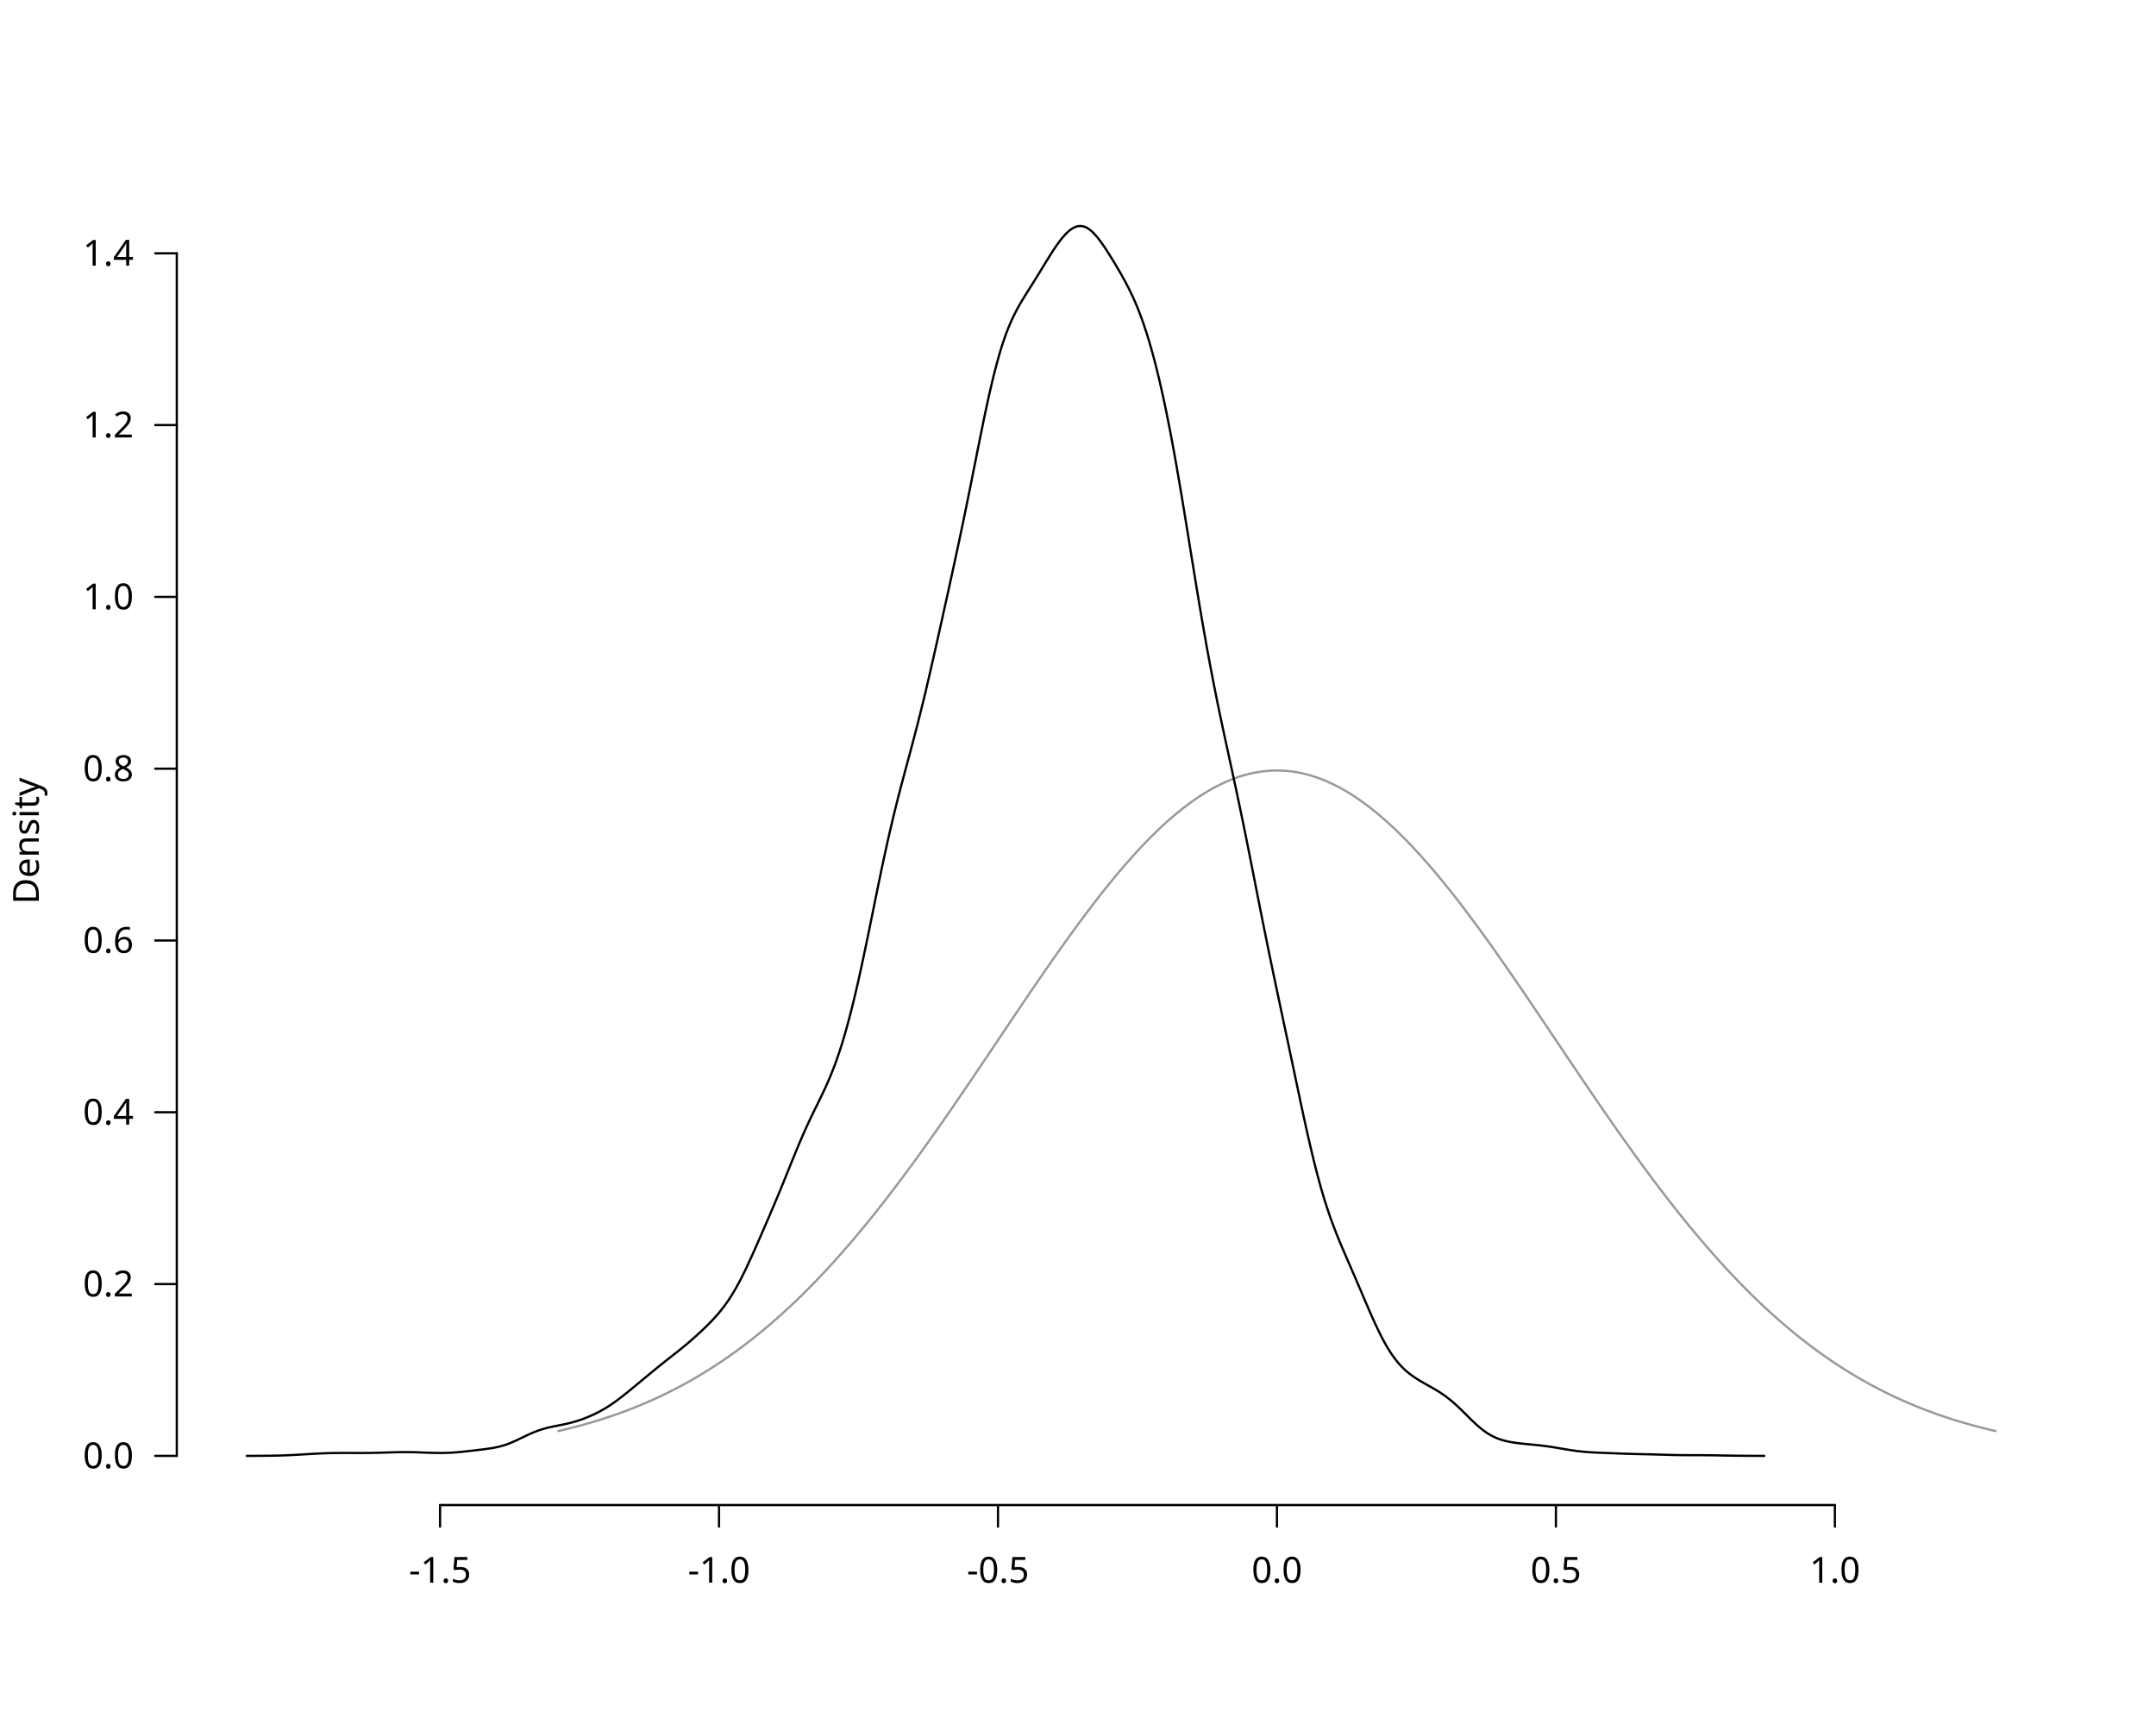
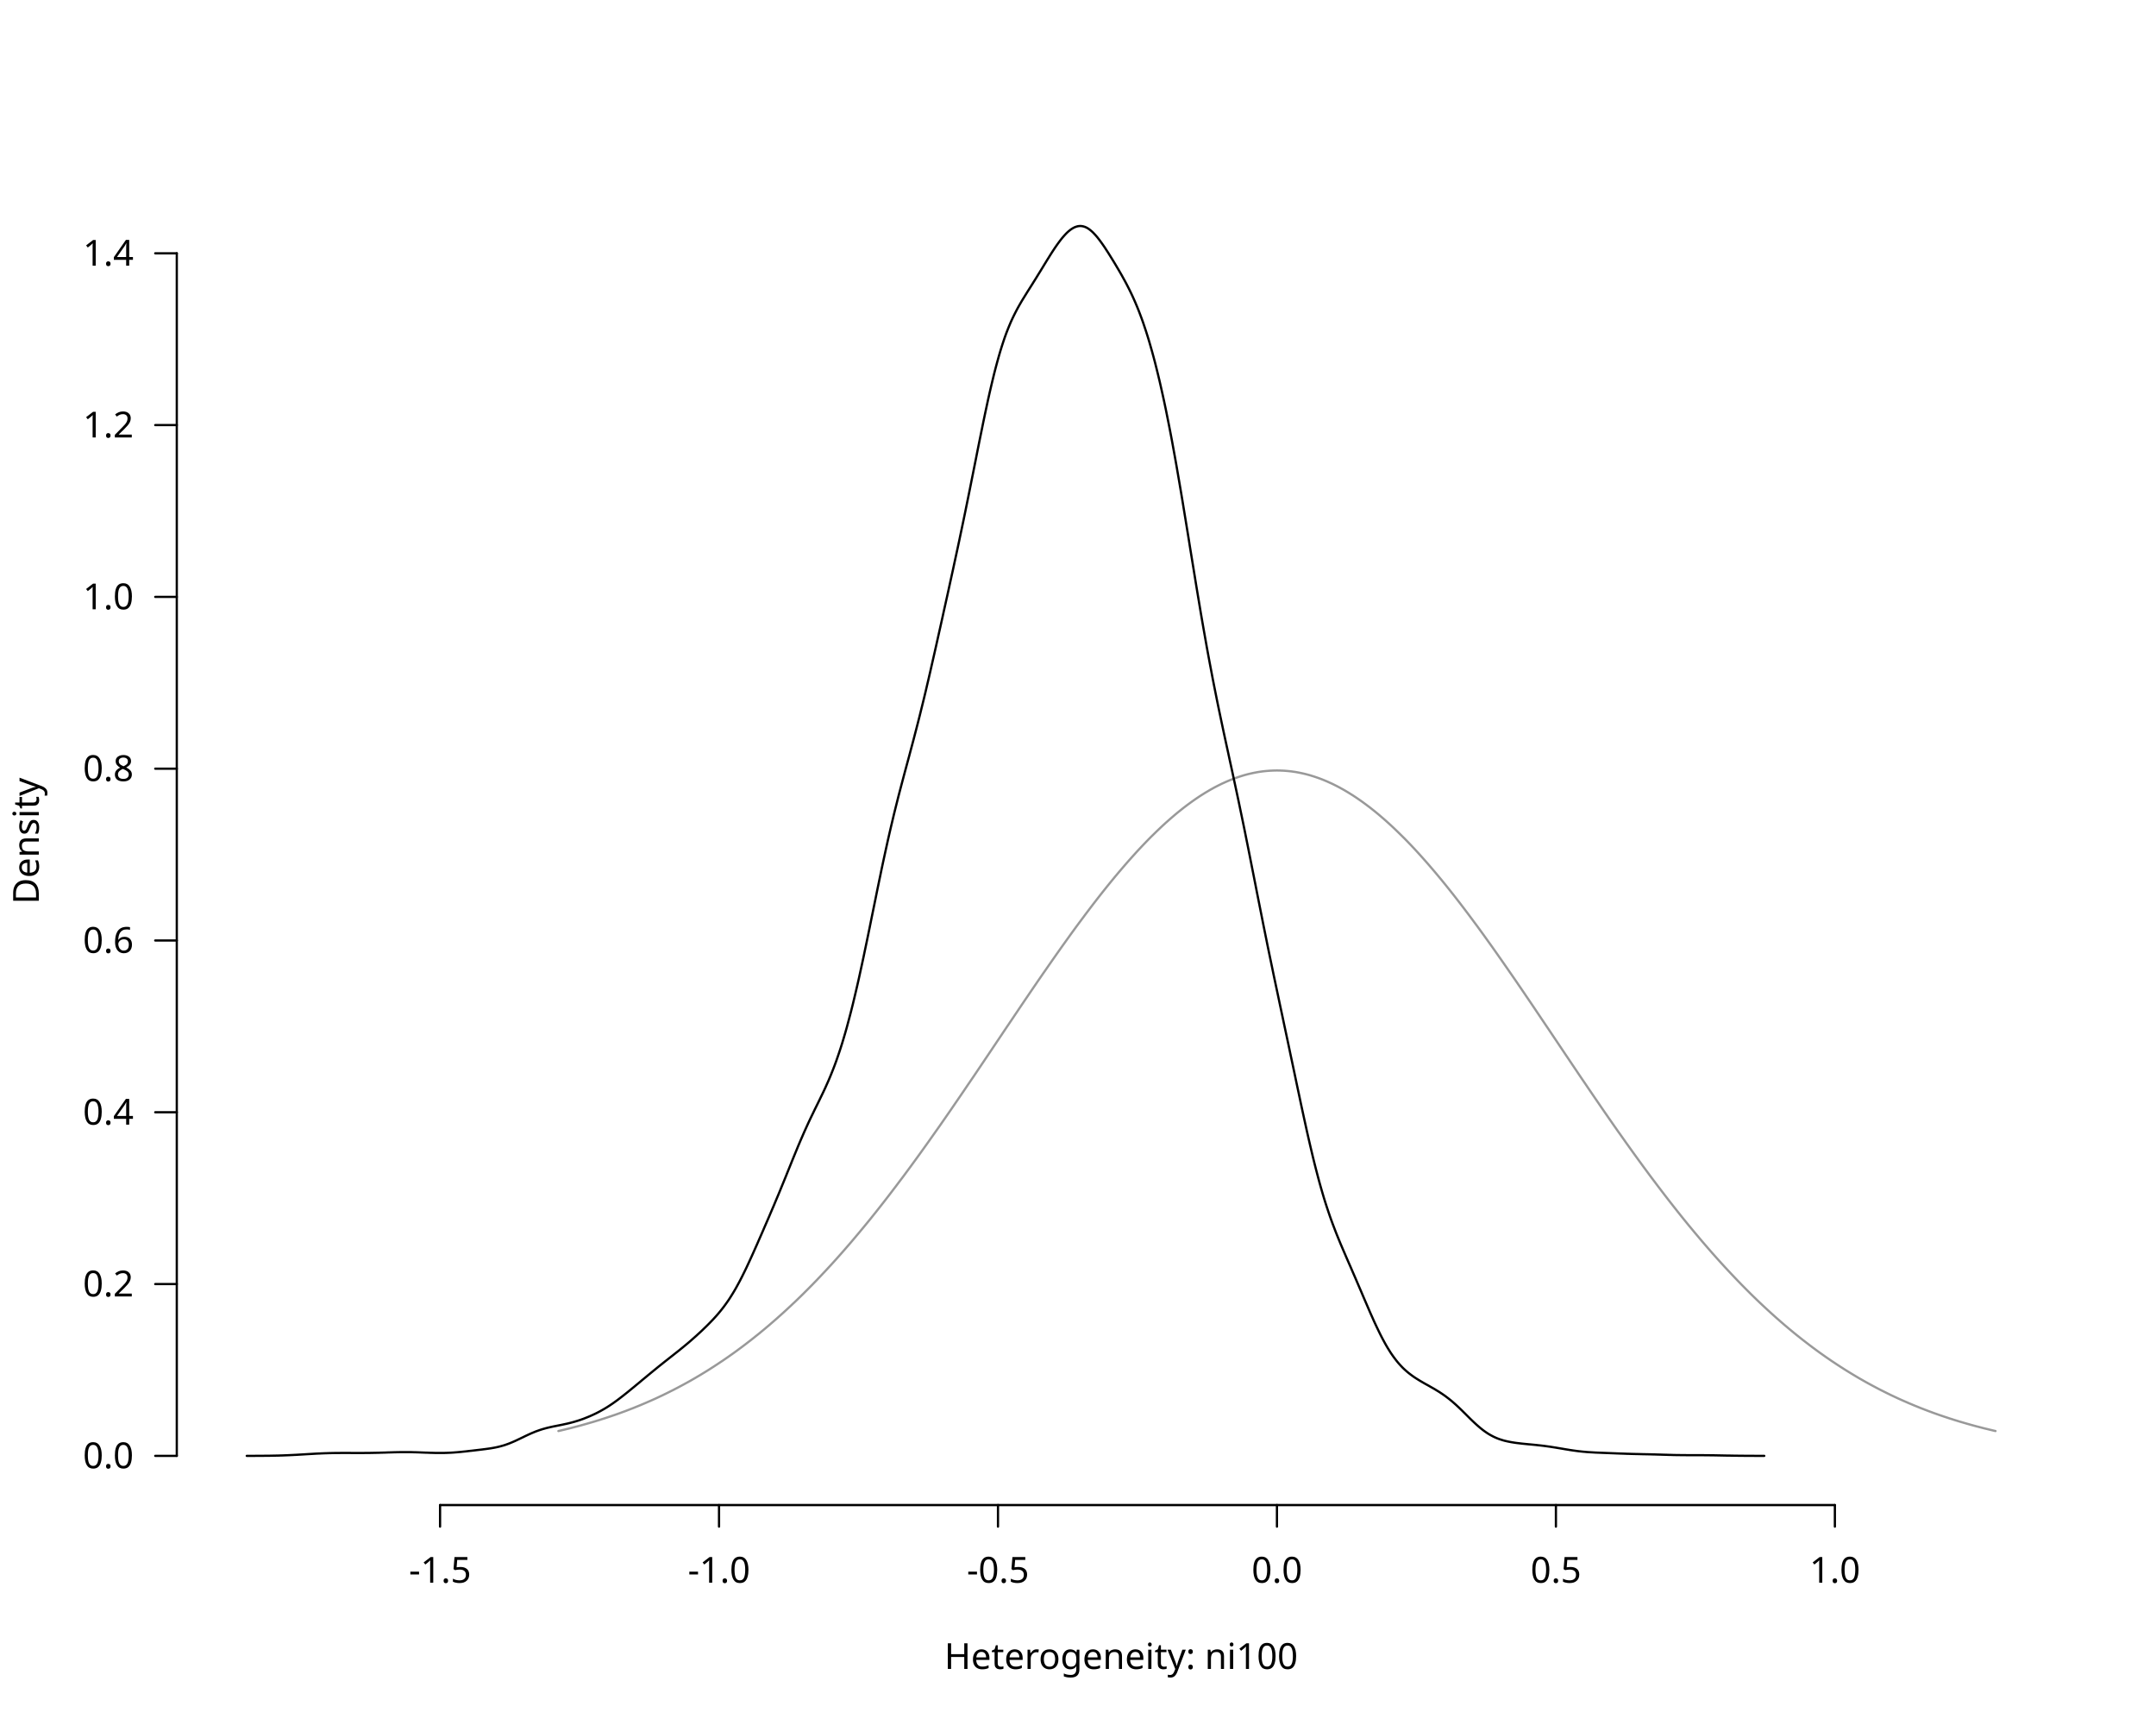
<svg xmlns="http://www.w3.org/2000/svg" class="svglite" data-engine-version="2.0" width="720.00pt" height="576.00pt" viewBox="0 0 720.00 576.00">
  <defs>
    <style type="text/css">
    .svglite line, .svglite polyline, .svglite polygon, .svglite path, .svglite rect, .svglite circle {
      fill: none;
      stroke: #000000;
      stroke-linecap: round;
      stroke-linejoin: round;
      stroke-miterlimit: 10.00;
    }
  </style>
  </defs>
  <rect width="100%" height="100%" style="stroke: none; fill: #FFFFFF;" />
  <defs>
    <clipPath id="cpMC4wMHw3MjAuMDB8MC4wMHw1NzYuMDA=">
      <rect x="0.00" y="0.00" width="720.00" height="576.00" />
    </clipPath>
  </defs>
  <g clip-path="url(#cpMC4wMHw3MjAuMDB8MC4wMHw1NzYuMDA=)">
    <line x1="146.96" y1="502.56" x2="612.76" y2="502.56" style="stroke-width: 0.75;" />
    <line x1="146.96" y1="502.56" x2="146.96" y2="509.76" style="stroke-width: 0.75;" />
    <line x1="240.12" y1="502.56" x2="240.12" y2="509.76" style="stroke-width: 0.75;" />
    <line x1="333.28" y1="502.56" x2="333.28" y2="509.76" style="stroke-width: 0.75;" />
    <line x1="426.44" y1="502.56" x2="426.44" y2="509.76" style="stroke-width: 0.75;" />
    <line x1="519.60" y1="502.56" x2="519.60" y2="509.76" style="stroke-width: 0.75;" />
    <line x1="612.76" y1="502.56" x2="612.76" y2="509.76" style="stroke-width: 0.75;" />
    <text x="146.96" y="528.48" text-anchor="middle" style="font-size: 12.00px; font-family: sans;" textLength="20.68px" lengthAdjust="spacingAndGlyphs">-1.5</text>
    <text x="240.12" y="528.48" text-anchor="middle" style="font-size: 12.00px; font-family: sans;" textLength="20.68px" lengthAdjust="spacingAndGlyphs">-1.0</text>
    <text x="333.28" y="528.48" text-anchor="middle" style="font-size: 12.00px; font-family: sans;" textLength="20.68px" lengthAdjust="spacingAndGlyphs">-0.5</text>
    <text x="426.44" y="528.48" text-anchor="middle" style="font-size: 12.00px; font-family: sans;" textLength="16.68px" lengthAdjust="spacingAndGlyphs">0.0</text>
    <text x="519.60" y="528.48" text-anchor="middle" style="font-size: 12.00px; font-family: sans;" textLength="16.68px" lengthAdjust="spacingAndGlyphs">0.5</text>
    <text x="612.76" y="528.48" text-anchor="middle" style="font-size: 12.00px; font-family: sans;" textLength="16.68px" lengthAdjust="spacingAndGlyphs">1.0</text>
    <line x1="59.04" y1="486.13" x2="59.04" y2="84.58" style="stroke-width: 0.75;" />
    <line x1="59.04" y1="486.13" x2="51.84" y2="486.13" style="stroke-width: 0.75;" />
    <line x1="59.04" y1="428.77" x2="51.84" y2="428.77" style="stroke-width: 0.75;" />
    <line x1="59.04" y1="371.40" x2="51.84" y2="371.40" style="stroke-width: 0.75;" />
    <line x1="59.04" y1="314.04" x2="51.84" y2="314.04" style="stroke-width: 0.75;" />
    <line x1="59.04" y1="256.67" x2="51.84" y2="256.67" style="stroke-width: 0.75;" />
    <line x1="59.04" y1="199.31" x2="51.84" y2="199.31" style="stroke-width: 0.75;" />
    <line x1="59.04" y1="141.94" x2="51.84" y2="141.94" style="stroke-width: 0.75;" />
    <line x1="59.04" y1="84.58" x2="51.84" y2="84.58" style="stroke-width: 0.75;" />
    <text x="44.64" y="490.26" text-anchor="end" style="font-size: 12.00px; font-family: sans;" textLength="16.68px" lengthAdjust="spacingAndGlyphs">0.0</text>
    <text x="44.64" y="432.90" text-anchor="end" style="font-size: 12.00px; font-family: sans;" textLength="16.68px" lengthAdjust="spacingAndGlyphs">0.2</text>
    <text x="44.64" y="375.53" text-anchor="end" style="font-size: 12.00px; font-family: sans;" textLength="16.68px" lengthAdjust="spacingAndGlyphs">0.4</text>
    <text x="44.64" y="318.17" text-anchor="end" style="font-size: 12.00px; font-family: sans;" textLength="16.68px" lengthAdjust="spacingAndGlyphs">0.6</text>
    <text x="44.64" y="260.80" text-anchor="end" style="font-size: 12.00px; font-family: sans;" textLength="16.68px" lengthAdjust="spacingAndGlyphs">0.8</text>
    <text x="44.64" y="203.44" text-anchor="end" style="font-size: 12.00px; font-family: sans;" textLength="16.68px" lengthAdjust="spacingAndGlyphs">1.0</text>
    <text x="44.64" y="146.07" text-anchor="end" style="font-size: 12.00px; font-family: sans;" textLength="16.68px" lengthAdjust="spacingAndGlyphs">1.2</text>
    <text x="44.64" y="88.71" text-anchor="end" style="font-size: 12.00px; font-family: sans;" textLength="16.68px" lengthAdjust="spacingAndGlyphs">1.4</text>
+     <text x="374.40" y="557.28" text-anchor="middle" style="font-size: 12.00px; font-family: sans;" textLength="110.75px" lengthAdjust="spacingAndGlyphs">Heterogeneity: ni100</text>
    <text transform="translate(12.96,280.80) rotate(-90)" text-anchor="middle" style="font-size: 12.00px; font-family: sans;" textLength="40.02px" lengthAdjust="spacingAndGlyphs">Density</text>
  </g>
  <defs>
    <clipPath id="cpNTkuMDR8Njg5Ljc2fDU5LjA0fDUwMi41Ng==">
      <rect x="59.04" y="59.04" width="630.72" height="443.52" />
    </clipPath>
  </defs>
  <g clip-path="url(#cpNTkuMDR8Njg5Ljc2fDU5LjA0fDUwMi41Ng==)">
    <polyline points="186.48,477.84 186.96,477.73 187.44,477.62 187.92,477.50 188.40,477.39 188.88,477.27 189.36,477.15 189.84,477.04 190.32,476.92 190.80,476.80 191.28,476.67 191.76,476.55 192.24,476.42 192.72,476.30 193.21,476.17 193.69,476.04 194.17,475.91 194.65,475.78 195.13,475.64 195.61,475.51 196.09,475.37 196.57,475.23 197.05,475.09 197.53,474.95 198.01,474.81 198.49,474.67 198.97,474.52 199.45,474.37 199.93,474.23 200.41,474.08 200.89,473.92 201.37,473.77 201.85,473.62 202.33,473.46 202.81,473.30 203.29,473.14 203.77,472.98 204.25,472.82 204.73,472.65 205.22,472.49 205.70,472.32 206.18,472.15 206.66,471.98 207.14,471.81 207.62,471.63 208.10,471.45 208.58,471.28 209.06,471.10 209.54,470.91 210.02,470.73 210.50,470.54 210.98,470.36 211.46,470.17 211.94,469.98 212.42,469.78 212.90,469.59 213.38,469.39 213.86,469.20 214.34,468.99 214.82,468.79 215.30,468.59 215.78,468.38 216.26,468.17 216.74,467.96 217.23,467.75 217.71,467.54 218.19,467.32 218.67,467.11 219.15,466.89 219.63,466.66 220.11,466.44 220.59,466.21 221.07,465.99 221.55,465.76 222.03,465.52 222.51,465.29 222.99,465.05 223.47,464.81 223.95,464.57 224.43,464.33 224.91,464.09 225.39,463.84 225.87,463.59 226.35,463.34 226.83,463.08 227.31,462.83 227.79,462.57 228.27,462.31 228.75,462.05 229.24,461.78 229.72,461.52 230.20,461.25 230.68,460.98 231.16,460.70 231.64,460.43 232.12,460.15 232.60,459.87 233.08,459.58 233.56,459.30 234.04,459.01 234.52,458.72 235.00,458.43 235.48,458.13 235.96,457.84 236.44,457.54 236.92,457.24 237.40,456.93 237.88,456.62 238.36,456.32 238.84,456.00 239.32,455.69 239.80,455.37 240.28,455.05 240.76,454.73 241.25,454.41 241.73,454.08 242.21,453.75 242.69,453.42 243.17,453.09 243.65,452.75 244.13,452.41 244.61,452.07 245.09,451.73 245.57,451.38 246.05,451.03 246.53,450.68 247.01,450.32 247.49,449.97 247.97,449.61 248.45,449.25 248.93,448.88 249.41,448.51 249.89,448.14 250.37,447.77 250.85,447.40 251.33,447.02 251.81,446.64 252.29,446.25 252.77,445.87 253.26,445.48 253.74,445.09 254.22,444.69 254.70,444.30 255.18,443.90 255.66,443.50 256.14,443.09 256.62,442.69 257.10,442.28 257.58,441.86 258.06,441.45 258.54,441.03 259.02,440.61 259.50,440.19 259.98,439.76 260.46,439.33 260.94,438.90 261.42,438.47 261.90,438.03 262.38,437.59 262.86,437.15 263.34,436.70 263.82,436.26 264.30,435.81 264.78,435.35 265.27,434.90 265.75,434.44 266.23,433.98 266.71,433.51 267.19,433.05 267.67,432.58 268.15,432.11 268.63,431.63 269.11,431.15 269.59,430.67 270.07,430.19 270.55,429.70 271.03,429.22 271.51,428.73 271.99,428.23 272.47,427.74 272.95,427.24 273.43,426.73 273.91,426.23 274.39,425.72 274.87,425.21 275.35,424.70 275.83,424.19 276.31,423.67 276.79,423.15 277.28,422.62 277.76,422.10 278.24,421.57 278.72,421.04 279.20,420.51 279.68,419.97 280.16,419.43 280.64,418.89 281.12,418.35 281.60,417.80 282.08,417.25 282.56,416.70 283.04,416.14 283.52,415.59 284.00,415.03 284.48,414.47 284.96,413.90 285.44,413.33 285.92,412.76 286.40,412.19 286.88,411.62 287.36,411.04 287.84,410.46 288.32,409.88 288.80,409.30 289.29,408.71 289.77,408.12 290.25,407.53 290.73,406.94 291.21,406.34 291.69,405.74 292.17,405.14 292.65,404.54 293.13,403.93 293.61,403.32 294.09,402.71 294.57,402.10 295.05,401.49 295.53,400.87 296.01,400.25 296.49,399.63 296.97,399.01 297.45,398.38 297.93,397.75 298.41,397.12 298.89,396.49 299.37,395.86 299.85,395.22 300.33,394.58 300.81,393.94 301.30,393.30 301.78,392.66 302.26,392.01 302.74,391.36 303.22,390.71 303.70,390.06 304.18,389.41 304.66,388.75 305.14,388.09 305.62,387.44 306.10,386.77 306.58,386.11 307.06,385.45 307.54,384.78 308.02,384.11 308.50,383.44 308.98,382.77 309.46,382.10 309.94,381.43 310.42,380.75 310.90,380.07 311.38,379.39 311.86,378.71 312.34,378.03 312.82,377.35 313.31,376.66 313.79,375.98 314.27,375.29 314.75,374.60 315.23,373.91 315.71,373.22 316.19,372.52 316.67,371.83 317.15,371.14 317.63,370.44 318.11,369.74 318.59,369.04 319.07,368.34 319.55,367.64 320.03,366.94 320.51,366.24 320.99,365.54 321.47,364.83 321.95,364.13 322.43,363.42 322.91,362.71 323.39,362.00 323.87,361.30 324.35,360.59 324.84,359.88 325.32,359.17 325.80,358.46 326.28,357.74 326.76,357.03 327.24,356.32 327.72,355.61 328.20,354.89 328.68,354.18 329.16,353.46 329.64,352.75 330.12,352.04 330.60,351.32 331.08,350.61 331.56,349.89 332.04,349.17 332.52,348.46 333.00,347.74 333.48,347.03 333.96,346.31 334.44,345.60 334.92,344.88 335.40,344.16 335.88,343.45 336.36,342.73 336.85,342.02 337.33,341.30 337.81,340.59 338.29,339.88 338.77,339.16 339.25,338.45 339.73,337.74 340.21,337.02 340.69,336.31 341.17,335.60 341.65,334.89 342.13,334.18 342.61,333.47 343.09,332.77 343.57,332.06 344.05,331.35 344.53,330.65 345.01,329.94 345.49,329.24 345.97,328.54 346.45,327.83 346.93,327.13 347.41,326.44 347.89,325.74 348.37,325.04 348.86,324.35 349.34,323.65 349.82,322.96 350.30,322.27 350.78,321.58 351.26,320.89 351.74,320.20 352.22,319.52 352.70,318.83 353.18,318.15 353.66,317.47 354.14,316.79 354.62,316.11 355.10,315.44 355.58,314.77 356.06,314.10 356.54,313.43 357.02,312.76 357.50,312.09 357.98,311.43 358.46,310.77 358.94,310.11 359.42,309.45 359.90,308.80 360.38,308.15 360.87,307.50 361.35,306.85 361.83,306.21 362.31,305.56 362.79,304.92 363.27,304.29 363.75,303.65 364.23,303.02 364.71,302.39 365.19,301.76 365.67,301.14 366.15,300.52 366.63,299.90 367.11,299.29 367.59,298.67 368.07,298.07 368.55,297.46 369.03,296.86 369.51,296.26 369.99,295.66 370.47,295.07 370.95,294.48 371.43,293.89 371.91,293.31 372.39,292.72 372.88,292.15 373.36,291.57 373.84,291.00 374.32,290.44 374.80,289.88 375.28,289.32 375.76,288.76 376.24,288.21 376.72,287.66 377.20,287.12 377.68,286.58 378.16,286.04 378.64,285.51 379.12,284.98 379.60,284.45 380.08,283.93 380.56,283.41 381.04,282.90 381.52,282.39 382.00,281.89 382.48,281.39 382.96,280.89 383.44,280.40 383.92,279.91 384.40,279.43 384.89,278.95 385.37,278.48 385.85,278.01 386.33,277.54 386.81,277.08 387.29,276.62 387.77,276.17 388.25,275.72 388.73,275.28 389.21,274.84 389.69,274.41 390.17,273.98 390.65,273.56 391.13,273.14 391.61,272.73 392.09,272.32 392.57,271.91 393.05,271.51 393.53,271.12 394.01,270.73 394.49,270.35 394.97,269.97 395.45,269.59 395.93,269.23 396.41,268.86 396.90,268.50 397.38,268.15 397.86,267.80 398.34,267.46 398.82,267.12 399.30,266.79 399.78,266.46 400.26,266.14 400.74,265.82 401.22,265.51 401.70,265.21 402.18,264.91 402.66,264.61 403.14,264.33 403.62,264.04 404.10,263.76 404.58,263.49 405.06,263.23 405.54,262.96 406.02,262.71 406.50,262.46 406.98,262.22 407.46,261.98 407.94,261.74 408.42,261.52 408.91,261.30 409.39,261.08 409.87,260.87 410.35,260.67 410.83,260.47 411.31,260.28 411.79,260.09 412.27,259.91 412.75,259.74 413.23,259.57 413.71,259.41 414.19,259.25 414.67,259.10 415.15,258.95 415.63,258.81 416.11,258.68 416.59,258.55 417.07,258.43 417.55,258.32 418.03,258.21 418.51,258.11 418.99,258.01 419.47,257.92 419.95,257.83 420.43,257.75 420.92,257.68 421.40,257.61 421.88,257.55 422.36,257.50 422.84,257.45 423.32,257.41 423.80,257.37 424.28,257.34 424.76,257.32 425.24,257.30 425.72,257.29 426.20,257.28 426.68,257.28 427.16,257.29 427.64,257.30 428.12,257.32 428.60,257.34 429.08,257.37 429.56,257.41 430.04,257.45 430.52,257.50 431.00,257.55 431.48,257.61 431.96,257.68 432.44,257.75 432.93,257.83 433.41,257.92 433.89,258.01 434.37,258.11 434.85,258.21 435.33,258.32 435.81,258.43 436.29,258.55 436.77,258.68 437.25,258.81 437.73,258.95 438.21,259.10 438.69,259.25 439.17,259.41 439.65,259.57 440.13,259.74 440.61,259.91 441.09,260.09 441.57,260.28 442.05,260.47 442.53,260.67 443.01,260.87 443.49,261.08 443.97,261.30 444.45,261.52 444.94,261.74 445.42,261.98 445.90,262.22 446.38,262.46 446.86,262.71 447.34,262.96 447.82,263.23 448.30,263.49 448.78,263.76 449.26,264.04 449.74,264.33 450.22,264.61 450.70,264.91 451.18,265.21 451.66,265.51 452.14,265.82 452.62,266.14 453.10,266.46 453.58,266.79 454.06,267.12 454.54,267.46 455.02,267.80 455.50,268.15 455.98,268.50 456.46,268.86 456.95,269.23 457.43,269.59 457.91,269.97 458.39,270.35 458.87,270.73 459.35,271.12 459.83,271.51 460.31,271.91 460.79,272.32 461.27,272.73 461.75,273.14 462.23,273.56 462.71,273.98 463.19,274.41 463.67,274.84 464.15,275.28 464.63,275.72 465.11,276.17 465.59,276.62 466.07,277.08 466.55,277.54 467.03,278.01 467.51,278.48 467.99,278.95 468.47,279.43 468.96,279.91 469.44,280.40 469.92,280.89 470.40,281.39 470.88,281.89 471.36,282.39 471.84,282.90 472.32,283.41 472.80,283.93 473.28,284.45 473.76,284.98 474.24,285.51 474.72,286.04 475.20,286.58 475.68,287.12 476.16,287.66 476.64,288.21 477.12,288.76 477.60,289.32 478.08,289.88 478.56,290.44 479.04,291.00 479.52,291.57 480.00,292.15 480.48,292.72 480.97,293.31 481.45,293.89 481.93,294.48 482.41,295.07 482.89,295.66 483.37,296.26 483.85,296.86 484.33,297.46 484.81,298.07 485.29,298.67 485.77,299.29 486.25,299.90 486.73,300.52 487.21,301.14 487.69,301.76 488.17,302.39 488.65,303.02 489.13,303.65 489.61,304.29 490.09,304.92 490.57,305.56 491.05,306.21 491.53,306.85 492.01,307.50 492.49,308.15 492.98,308.80 493.46,309.45 493.94,310.11 494.42,310.77 494.90,311.43 495.38,312.09 495.86,312.76 496.34,313.43 496.82,314.10 497.30,314.77 497.78,315.44 498.26,316.11 498.74,316.79 499.22,317.47 499.70,318.15 500.18,318.83 500.66,319.52 501.14,320.20 501.62,320.89 502.10,321.58 502.58,322.27 503.06,322.96 503.54,323.65 504.02,324.35 504.50,325.04 504.99,325.74 505.47,326.44 505.95,327.13 506.43,327.83 506.91,328.54 507.39,329.24 507.87,329.94 508.35,330.65 508.83,331.35 509.31,332.06 509.79,332.77 510.27,333.47 510.75,334.18 511.23,334.89 511.71,335.60 512.19,336.31 512.67,337.02 513.15,337.74 513.63,338.45 514.11,339.16 514.59,339.88 515.07,340.59 515.55,341.30 516.03,342.02 516.51,342.73 517.00,343.45 517.48,344.16 517.96,344.88 518.44,345.60 518.92,346.31 519.40,347.03 519.88,347.74 520.36,348.46 520.84,349.17 521.32,349.89 521.80,350.61 522.28,351.32 522.76,352.04 523.24,352.75 523.72,353.46 524.20,354.18 524.68,354.89 525.16,355.61 525.64,356.32 526.12,357.03 526.60,357.74 527.08,358.46 527.56,359.17 528.04,359.88 528.52,360.59 529.01,361.30 529.49,362.00 529.97,362.71 530.45,363.42 530.93,364.13 531.41,364.83 531.89,365.54 532.37,366.24 532.85,366.94 533.33,367.64 533.81,368.34 534.29,369.04 534.77,369.74 535.25,370.44 535.73,371.14 536.21,371.83 536.69,372.52 537.17,373.22 537.65,373.91 538.13,374.60 538.61,375.29 539.09,375.98 539.57,376.66 540.05,377.35 540.53,378.03 541.02,378.71 541.50,379.39 541.98,380.07 542.46,380.75 542.94,381.43 543.42,382.10 543.90,382.77 544.38,383.44 544.86,384.11 545.34,384.78 545.82,385.45 546.30,386.11 546.78,386.77 547.26,387.44 547.74,388.09 548.22,388.75 548.70,389.41 549.18,390.06 549.66,390.71 550.14,391.36 550.62,392.01 551.10,392.66 551.58,393.30 552.06,393.94 552.55,394.58 553.03,395.22 553.51,395.86 553.99,396.49 554.47,397.12 554.95,397.75 555.43,398.38 555.91,399.01 556.39,399.63 556.87,400.25 557.35,400.87 557.83,401.49 558.31,402.10 558.79,402.71 559.27,403.32 559.75,403.93 560.23,404.54 560.71,405.14 561.19,405.74 561.67,406.34 562.15,406.94 562.63,407.53 563.11,408.12 563.59,408.71 564.07,409.30 564.56,409.88 565.04,410.46 565.52,411.04 566.00,411.62 566.48,412.19 566.96,412.76 567.44,413.33 567.92,413.90 568.40,414.47 568.88,415.03 569.36,415.59 569.84,416.14 570.32,416.70 570.80,417.25 571.28,417.80 571.76,418.35 572.24,418.89 572.72,419.43 573.20,419.97 573.68,420.51 574.16,421.04 574.64,421.57 575.12,422.10 575.60,422.62 576.08,423.15 576.57,423.67 577.05,424.19 577.53,424.70 578.01,425.21 578.49,425.72 578.97,426.23 579.45,426.73 579.93,427.24 580.41,427.74 580.89,428.23 581.37,428.73 581.85,429.22 582.33,429.70 582.81,430.19 583.29,430.67 583.77,431.15 584.25,431.63 584.73,432.11 585.21,432.58 585.69,433.05 586.17,433.51 586.65,433.98 587.13,434.44 587.61,434.90 588.09,435.35 588.58,435.81 589.06,436.26 589.54,436.70 590.02,437.15 590.50,437.59 590.98,438.03 591.46,438.47 591.94,438.90 592.42,439.33 592.90,439.76 593.38,440.19 593.86,440.61 594.34,441.03 594.82,441.45 595.30,441.86 595.78,442.28 596.26,442.69 596.74,443.09 597.22,443.50 597.70,443.90 598.18,444.30 598.66,444.69 599.14,445.09 599.62,445.48 600.10,445.87 600.59,446.25 601.07,446.64 601.55,447.02 602.03,447.40 602.51,447.77 602.99,448.14 603.47,448.51 603.95,448.88 604.43,449.25 604.91,449.61 605.39,449.97 605.87,450.32 606.35,450.68 606.83,451.03 607.31,451.38 607.79,451.73 608.27,452.07 608.75,452.41 609.23,452.75 609.71,453.09 610.19,453.42 610.67,453.75 611.15,454.08 611.63,454.41 612.11,454.73 612.60,455.05 613.08,455.37 613.56,455.69 614.04,456.00 614.52,456.32 615.00,456.62 615.48,456.93 615.96,457.24 616.44,457.54 616.92,457.84 617.40,458.13 617.88,458.43 618.36,458.72 618.84,459.01 619.32,459.30 619.80,459.58 620.28,459.87 620.76,460.15 621.24,460.43 621.72,460.70 622.20,460.98 622.68,461.25 623.16,461.52 623.64,461.78 624.12,462.05 624.61,462.31 625.09,462.57 625.57,462.83 626.05,463.08 626.53,463.34 627.01,463.59 627.49,463.84 627.97,464.09 628.45,464.33 628.93,464.57 629.41,464.81 629.89,465.05 630.37,465.29 630.85,465.52 631.33,465.76 631.81,465.99 632.29,466.21 632.77,466.44 633.25,466.66 633.73,466.89 634.21,467.11 634.69,467.32 635.17,467.54 635.65,467.75 636.13,467.96 636.62,468.17 637.10,468.38 637.58,468.59 638.06,468.79 638.54,468.99 639.02,469.20 639.50,469.39 639.98,469.59 640.46,469.78 640.94,469.98 641.42,470.17 641.90,470.36 642.38,470.54 642.86,470.73 643.34,470.91 643.82,471.10 644.30,471.28 644.78,471.45 645.26,471.63 645.74,471.81 646.22,471.98 646.70,472.15 647.18,472.32 647.66,472.49 648.14,472.65 648.63,472.82 649.11,472.98 649.59,473.14 650.07,473.30 650.55,473.46 651.03,473.62 651.51,473.77 651.99,473.92 652.47,474.08 652.95,474.23 653.43,474.37 653.91,474.52 654.39,474.67 654.87,474.81 655.35,474.95 655.83,475.09 656.31,475.23 656.79,475.37 657.27,475.51 657.75,475.64 658.23,475.78 658.71,475.91 659.19,476.04 659.67,476.17 660.15,476.30 660.64,476.42 661.12,476.55 661.60,476.67 662.08,476.80 662.56,476.92 663.04,477.04 663.52,477.15 664.00,477.27 664.48,477.39 664.96,477.50 665.44,477.62 665.92,477.73 666.40,477.84 " style="stroke-width: 0.75; stroke: #999999;" />
    <polyline points="82.40,486.13 82.91,486.13 83.41,486.13 83.92,486.13 84.43,486.13 84.94,486.13 85.44,486.12 85.95,486.12 86.46,486.12 86.97,486.12 87.47,486.11 87.98,486.11 88.49,486.10 88.99,486.10 89.50,486.09 90.01,486.09 90.52,486.08 91.02,486.07 91.53,486.06 92.04,486.05 92.55,486.04 93.05,486.03 93.56,486.01 94.07,486.00 94.57,485.98 95.08,485.96 95.59,485.94 96.10,485.92 96.60,485.90 97.11,485.87 97.62,485.85 98.13,485.82 98.63,485.80 99.14,485.77 99.65,485.74 100.15,485.71 100.66,485.68 101.17,485.65 101.68,485.62 102.18,485.59 102.69,485.56 103.20,485.53 103.71,485.50 104.21,485.47 104.72,485.44 105.23,485.41 105.74,485.38 106.24,485.36 106.75,485.34 107.26,485.31 107.76,485.29 108.27,485.27 108.78,485.25 109.29,485.24 109.79,485.22 110.30,485.21 110.81,485.20 111.32,485.19 111.82,485.18 112.33,485.18 112.84,485.17 113.34,485.17 113.85,485.16 114.36,485.16 114.87,485.16 115.37,485.16 115.88,485.16 116.39,485.16 116.90,485.16 117.40,485.17 117.91,485.17 118.42,485.17 118.92,485.17 119.43,485.17 119.94,485.17 120.45,485.17 120.95,485.17 121.46,485.17 121.97,485.16 122.48,485.16 122.98,485.15 123.49,485.15 124.00,485.14 124.50,485.13 125.01,485.12 125.52,485.11 126.03,485.10 126.53,485.09 127.04,485.07 127.55,485.06 128.06,485.04 128.56,485.03 129.07,485.01 129.58,484.99 130.08,484.98 130.59,484.96 131.10,484.95 131.61,484.93 132.11,484.92 132.62,484.91 133.13,484.90 133.64,484.89 134.14,484.88 134.65,484.88 135.16,484.88 135.66,484.88 136.17,484.88 136.68,484.89 137.19,484.89 137.69,484.90 138.20,484.92 138.71,484.93 139.22,484.94 139.72,484.96 140.23,484.98 140.74,485.00 141.24,485.02 141.75,485.04 142.26,485.06 142.77,485.07 143.27,485.09 143.78,485.11 144.29,485.12 144.80,485.14 145.30,485.15 145.81,485.16 146.32,485.16 146.83,485.16 147.33,485.16 147.84,485.16 148.35,485.15 148.85,485.14 149.36,485.12 149.87,485.10 150.38,485.08 150.88,485.05 151.39,485.02 151.90,484.98 152.41,484.94 152.91,484.90 153.42,484.85 153.93,484.81 154.43,484.75 154.94,484.70 155.45,484.65 155.96,484.59 156.46,484.53 156.97,484.47 157.48,484.42 157.99,484.36 158.49,484.30 159.00,484.24 159.51,484.18 160.01,484.12 160.52,484.06 161.03,484.00 161.54,483.93 162.04,483.87 162.55,483.80 163.06,483.73 163.57,483.66 164.07,483.58 164.58,483.49 165.09,483.40 165.59,483.30 166.10,483.19 166.61,483.07 167.12,482.94 167.62,482.80 168.13,482.66 168.64,482.50 169.15,482.32 169.65,482.14 170.16,481.95 170.67,481.74 171.17,481.53 171.68,481.31 172.19,481.08 172.70,480.84 173.20,480.60 173.71,480.36 174.22,480.11 174.73,479.87 175.23,479.62 175.74,479.38 176.25,479.14 176.75,478.91 177.26,478.68 177.77,478.46 178.28,478.25 178.78,478.04 179.29,477.85 179.80,477.67 180.31,477.49 180.81,477.33 181.32,477.17 181.83,477.03 182.33,476.89 182.84,476.76 183.35,476.64 183.86,476.52 184.36,476.41 184.87,476.30 185.38,476.20 185.89,476.10 186.39,476.00 186.90,475.90 187.41,475.80 187.92,475.69 188.42,475.58 188.93,475.47 189.44,475.36 189.94,475.24 190.45,475.11 190.96,474.98 191.47,474.84 191.97,474.70 192.48,474.54 192.99,474.39 193.50,474.22 194.00,474.05 194.51,473.87 195.02,473.68 195.52,473.48 196.03,473.28 196.54,473.07 197.05,472.86 197.55,472.63 198.06,472.40 198.57,472.16 199.08,471.92 199.58,471.66 200.09,471.40 200.60,471.12 201.10,470.84 201.61,470.55 202.12,470.25 202.63,469.94 203.13,469.62 203.64,469.29 204.15,468.95 204.66,468.60 205.16,468.25 205.67,467.88 206.18,467.51 206.68,467.13 207.19,466.74 207.70,466.35 208.21,465.95 208.71,465.55 209.22,465.15 209.73,464.74 210.24,464.32 210.74,463.91 211.25,463.49 211.76,463.08 212.26,462.66 212.77,462.24 213.28,461.82 213.79,461.40 214.29,460.97 214.80,460.55 215.31,460.13 215.82,459.71 216.32,459.29 216.83,458.87 217.34,458.45 217.84,458.04 218.35,457.62 218.86,457.21 219.37,456.79 219.87,456.38 220.38,455.97 220.89,455.57 221.40,455.16 221.90,454.76 222.41,454.36 222.92,453.96 223.42,453.56 223.93,453.16 224.44,452.76 224.95,452.36 225.45,451.96 225.96,451.56 226.47,451.16 226.98,450.75 227.48,450.34 227.99,449.93 228.50,449.51 229.00,449.09 229.51,448.67 230.02,448.24 230.53,447.80 231.03,447.36 231.54,446.91 232.05,446.46 232.56,446.01 233.06,445.54 233.57,445.08 234.08,444.61 234.59,444.13 235.09,443.64 235.60,443.15 236.11,442.65 236.61,442.15 237.12,441.63 237.63,441.10 238.14,440.57 238.64,440.02 239.15,439.46 239.66,438.88 240.17,438.28 240.67,437.67 241.18,437.03 241.69,436.37 242.19,435.69 242.70,434.98 243.21,434.25 243.72,433.48 244.22,432.69 244.73,431.87 245.24,431.02 245.75,430.14 246.25,429.23 246.76,428.30 247.27,427.33 247.77,426.35 248.28,425.33 248.79,424.29 249.30,423.24 249.80,422.16 250.31,421.06 250.82,419.95 251.33,418.83 251.83,417.70 252.34,416.56 252.85,415.41 253.35,414.26 253.86,413.10 254.37,411.94 254.88,410.77 255.38,409.60 255.89,408.43 256.40,407.26 256.91,406.08 257.41,404.89 257.92,403.70 258.43,402.51 258.93,401.30 259.44,400.09 259.95,398.88 260.46,397.65 260.96,396.42 261.47,395.18 261.98,393.93 262.49,392.68 262.99,391.42 263.50,390.17 264.01,388.91 264.51,387.66 265.02,386.41 265.53,385.17 266.04,383.93 266.54,382.71 267.05,381.51 267.56,380.32 268.07,379.15 268.57,378.00 269.08,376.87 269.59,375.75 270.09,374.66 270.60,373.58 271.11,372.52 271.62,371.47 272.12,370.43 272.63,369.40 273.14,368.37 273.65,367.33 274.15,366.29 274.66,365.24 275.17,364.17 275.68,363.07 276.18,361.95 276.69,360.80 277.20,359.60 277.70,358.37 278.21,357.09 278.72,355.76 279.23,354.38 279.73,352.94 280.24,351.45 280.75,349.90 281.26,348.29 281.76,346.62 282.27,344.89 282.78,343.09 283.28,341.23 283.79,339.31 284.30,337.34 284.81,335.30 285.31,333.21 285.82,331.07 286.33,328.87 286.84,326.63 287.34,324.34 287.85,322.01 288.36,319.64 288.86,317.24 289.37,314.81 289.88,312.35 290.39,309.88 290.89,307.39 291.40,304.89 291.91,302.40 292.42,299.90 292.92,297.42 293.43,294.95 293.94,292.51 294.44,290.08 294.95,287.69 295.46,285.34 295.97,283.02 296.47,280.74 296.98,278.51 297.49,276.31 298.00,274.17 298.50,272.06 299.01,269.99 299.52,267.96 300.02,265.97 300.53,264.01 301.04,262.07 301.55,260.15 302.05,258.26 302.56,256.37 303.07,254.48 303.58,252.60 304.08,250.71 304.59,248.81 305.10,246.89 305.60,244.96 306.11,243.00 306.62,241.02 307.13,239.01 307.63,236.97 308.14,234.91 308.65,232.82 309.16,230.70 309.66,228.55 310.17,226.38 310.68,224.18 311.18,221.97 311.69,219.74 312.20,217.50 312.71,215.24 313.21,212.98 313.72,210.71 314.23,208.43 314.74,206.14 315.24,203.85 315.75,201.56 316.26,199.27 316.77,196.96 317.27,194.66 317.78,192.34 318.29,190.02 318.79,187.69 319.30,185.34 319.81,182.98 320.32,180.60 320.82,178.20 321.33,175.79 321.84,173.35 322.35,170.89 322.85,168.42 323.36,165.92 323.87,163.41 324.37,160.88 324.88,158.34 325.39,155.79 325.90,153.24 326.40,150.70 326.91,148.16 327.42,145.64 327.93,143.15 328.43,140.68 328.94,138.25 329.45,135.87 329.95,133.54 330.46,131.26 330.97,129.06 331.48,126.92 331.98,124.86 332.49,122.87 333.00,120.97 333.51,119.14 334.01,117.41 334.52,115.76 335.03,114.19 335.53,112.70 336.04,111.30 336.55,109.98 337.06,108.73 337.56,107.55 338.07,106.43 338.58,105.37 339.09,104.36 339.59,103.39 340.10,102.46 340.61,101.57 341.11,100.70 341.62,99.86 342.13,99.03 342.64,98.21 343.14,97.40 343.65,96.60 344.16,95.79 344.67,94.99 345.17,94.18 345.68,93.37 346.19,92.55 346.69,91.73 347.20,90.91 347.71,90.08 348.22,89.25 348.72,88.42 349.23,87.59 349.74,86.76 350.25,85.95 350.75,85.14 351.26,84.34 351.77,83.56 352.27,82.80 352.78,82.06 353.29,81.34 353.80,80.65 354.30,79.99 354.81,79.36 355.32,78.77 355.83,78.21 356.33,77.70 356.84,77.24 357.35,76.82 357.86,76.46 358.36,76.15 358.87,75.89 359.38,75.70 359.88,75.56 360.39,75.48 360.90,75.47 361.41,75.52 361.91,75.63 362.42,75.80 362.93,76.04 363.44,76.34 363.94,76.70 364.45,77.12 364.96,77.58 365.46,78.10 365.97,78.66 366.48,79.26 366.99,79.91 367.49,80.58 368.00,81.28 368.51,82.01 369.02,82.76 369.52,83.54 370.03,84.32 370.54,85.13 371.04,85.94 371.55,86.76 372.06,87.59 372.57,88.44 373.07,89.29 373.58,90.15 374.09,91.02 374.60,91.91 375.10,92.82 375.61,93.74 376.12,94.69 376.62,95.66 377.13,96.67 377.64,97.71 378.15,98.78 378.65,99.89 379.16,101.05 379.67,102.26 380.18,103.51 380.68,104.81 381.19,106.17 381.70,107.59 382.20,109.07 382.71,110.60 383.22,112.21 383.73,113.87 384.23,115.61 384.74,117.40 385.25,119.27 385.76,121.20 386.26,123.20 386.77,125.27 387.28,127.40 387.78,129.61 388.29,131.88 388.80,134.22 389.31,136.63 389.81,139.12 390.32,141.67 390.83,144.28 391.34,146.96 391.84,149.71 392.35,152.51 392.86,155.36 393.36,158.27 393.87,161.23 394.38,164.22 394.89,167.26 395.39,170.33 395.90,173.43 396.41,176.55 396.92,179.68 397.42,182.82 397.93,185.95 398.44,189.08 398.95,192.20 399.45,195.30 399.96,198.37 400.47,201.41 400.97,204.42 401.48,207.39 401.99,210.31 402.50,213.19 403.00,216.02 403.51,218.80 404.02,221.53 404.53,224.21 405.03,226.85 405.54,229.43 406.05,231.98 406.55,234.48 407.06,236.94 407.57,239.37 408.08,241.78 408.58,244.15 409.09,246.51 409.60,248.86 410.11,251.19 410.61,253.52 411.12,255.85 411.63,258.19 412.13,260.54 412.64,262.90 413.15,265.28 413.66,267.68 414.16,270.10 414.67,272.54 415.18,275.00 415.69,277.48 416.19,279.99 416.70,282.51 417.21,285.06 417.71,287.61 418.22,290.18 418.73,292.75 419.24,295.33 419.74,297.90 420.25,300.47 420.76,303.04 421.27,305.59 421.77,308.13 422.28,310.66 422.79,313.17 423.29,315.66 423.80,318.13 424.31,320.59 424.82,323.03 425.32,325.46 425.83,327.87 426.34,330.28 426.85,332.67 427.35,335.06 427.86,337.45 428.37,339.83 428.87,342.22 429.38,344.60 429.89,346.99 430.40,349.39 430.90,351.79 431.41,354.19 431.92,356.60 432.43,359.01 432.93,361.41 433.44,363.81 433.95,366.20 434.45,368.58 434.96,370.94 435.47,373.28 435.98,375.60 436.48,377.88 436.99,380.12 437.50,382.33 438.01,384.49 438.51,386.60 439.02,388.65 439.53,390.65 440.04,392.60 440.54,394.48 441.05,396.31 441.56,398.08 442.06,399.78 442.57,401.43 443.08,403.01 443.59,404.54 444.09,406.02 444.60,407.45 445.11,408.83 445.62,410.17 446.12,411.48 446.63,412.75 447.14,414.00 447.64,415.22 448.15,416.42 448.66,417.61 449.17,418.79 449.67,419.96 450.18,421.13 450.69,422.29 451.20,423.45 451.70,424.62 452.21,425.79 452.72,426.97 453.22,428.14 453.73,429.33 454.24,430.51 454.75,431.70 455.25,432.89 455.76,434.08 456.27,435.26 456.78,436.44 457.28,437.61 457.79,438.77 458.30,439.91 458.80,441.04 459.31,442.15 459.82,443.23 460.33,444.29 460.83,445.32 461.34,446.33 461.85,447.30 462.36,448.24 462.86,449.14 463.37,450.01 463.88,450.83 464.38,451.63 464.89,452.38 465.40,453.10 465.91,453.78 466.41,454.43 466.92,455.05 467.43,455.63 467.94,456.18 468.44,456.70 468.95,457.19 469.46,457.65 469.96,458.09 470.47,458.51 470.98,458.90 471.49,459.28 471.99,459.64 472.50,459.99 473.01,460.32 473.52,460.64 474.02,460.95 474.53,461.25 475.04,461.55 475.54,461.84 476.05,462.13 476.56,462.41 477.07,462.69 477.57,462.98 478.08,463.27 478.59,463.56 479.10,463.85 479.60,464.16 480.11,464.47 480.62,464.78 481.12,465.11 481.63,465.45 482.14,465.80 482.65,466.16 483.15,466.54 483.66,466.93 484.17,467.33 484.68,467.74 485.18,468.17 485.69,468.62 486.20,469.07 486.71,469.54 487.21,470.01 487.72,470.50 488.23,470.99 488.73,471.49 489.24,471.99 489.75,472.50 490.26,473.01 490.76,473.51 491.27,474.01 491.78,474.50 492.29,474.98 492.79,475.45 493.30,475.91 493.81,476.35 494.31,476.78 494.82,477.19 495.33,477.59 495.84,477.96 496.34,478.31 496.85,478.65 497.36,478.96 497.87,479.25 498.37,479.52 498.88,479.78 499.39,480.01 499.89,480.23 500.40,480.43 500.91,480.61 501.42,480.77 501.92,480.93 502.43,481.07 502.94,481.19 503.45,481.31 503.95,481.41 504.46,481.51 504.97,481.60 505.47,481.68 505.98,481.76 506.49,481.83 507.00,481.89 507.50,481.95 508.01,482.01 508.52,482.07 509.03,482.12 509.53,482.17 510.04,482.22 510.55,482.27 511.05,482.31 511.56,482.36 512.07,482.41 512.58,482.46 513.08,482.51 513.59,482.57 514.10,482.62 514.61,482.68 515.11,482.74 515.62,482.80 516.13,482.87 516.63,482.94 517.14,483.01 517.65,483.08 518.16,483.16 518.66,483.24 519.17,483.32 519.68,483.40 520.19,483.49 520.69,483.57 521.20,483.66 521.71,483.74 522.21,483.83 522.72,483.92 523.23,484.00 523.74,484.08 524.24,484.17 524.75,484.24 525.26,484.32 525.77,484.39 526.27,484.46 526.78,484.53 527.29,484.59 527.80,484.64 528.30,484.70 528.81,484.75 529.32,484.79 529.82,484.84 530.33,484.88 530.84,484.91 531.35,484.94 531.85,484.97 532.36,485.00 532.87,485.03 533.38,485.05 533.88,485.07 534.39,485.09 534.90,485.11 535.40,485.13 535.91,485.15 536.42,485.17 536.93,485.19 537.43,485.21 537.94,485.23 538.45,485.25 538.96,485.27 539.46,485.29 539.97,485.31 540.48,485.33 540.98,485.35 541.49,485.37 542.00,485.38 542.51,485.40 543.01,485.42 543.52,485.44 544.03,485.45 544.54,485.47 545.04,485.48 545.55,485.50 546.06,485.51 546.56,485.52 547.07,485.53 547.58,485.54 548.09,485.56 548.59,485.57 549.10,485.58 549.61,485.59 550.12,485.60 550.62,485.61 551.13,485.62 551.64,485.64 552.14,485.65 552.65,485.66 553.16,485.68 553.67,485.69 554.17,485.71 554.68,485.72 555.19,485.74 555.70,485.75 556.20,485.77 556.71,485.78 557.22,485.80 557.72,485.81 558.23,485.82 558.74,485.84 559.25,485.85 559.75,485.86 560.26,485.87 560.77,485.87 561.28,485.88 561.78,485.89 562.29,485.89 562.80,485.89 563.30,485.90 563.81,485.90 564.32,485.90 564.83,485.90 565.33,485.90 565.84,485.90 566.35,485.90 566.86,485.90 567.36,485.91 567.87,485.91 568.38,485.91 568.89,485.91 569.39,485.92 569.90,485.92 570.41,485.93 570.91,485.93 571.42,485.94 571.93,485.94 572.44,485.95 572.94,485.96 573.45,485.97 573.96,485.98 574.47,485.99 574.97,486.00 575.48,486.01 575.99,486.02 576.49,486.03 577.00,486.03 577.51,486.04 578.02,486.05 578.52,486.06 579.03,486.07 579.54,486.07 580.05,486.08 580.55,486.09 581.06,486.09 581.57,486.10 582.07,486.10 582.58,486.11 583.09,486.11 583.60,486.11 584.10,486.12 584.61,486.12 585.12,486.12 585.63,486.12 586.13,486.13 586.64,486.13 587.15,486.13 587.65,486.13 588.16,486.13 588.67,486.13 589.18,486.13 " style="stroke-width: 0.75;" />
  </g>
</svg>
